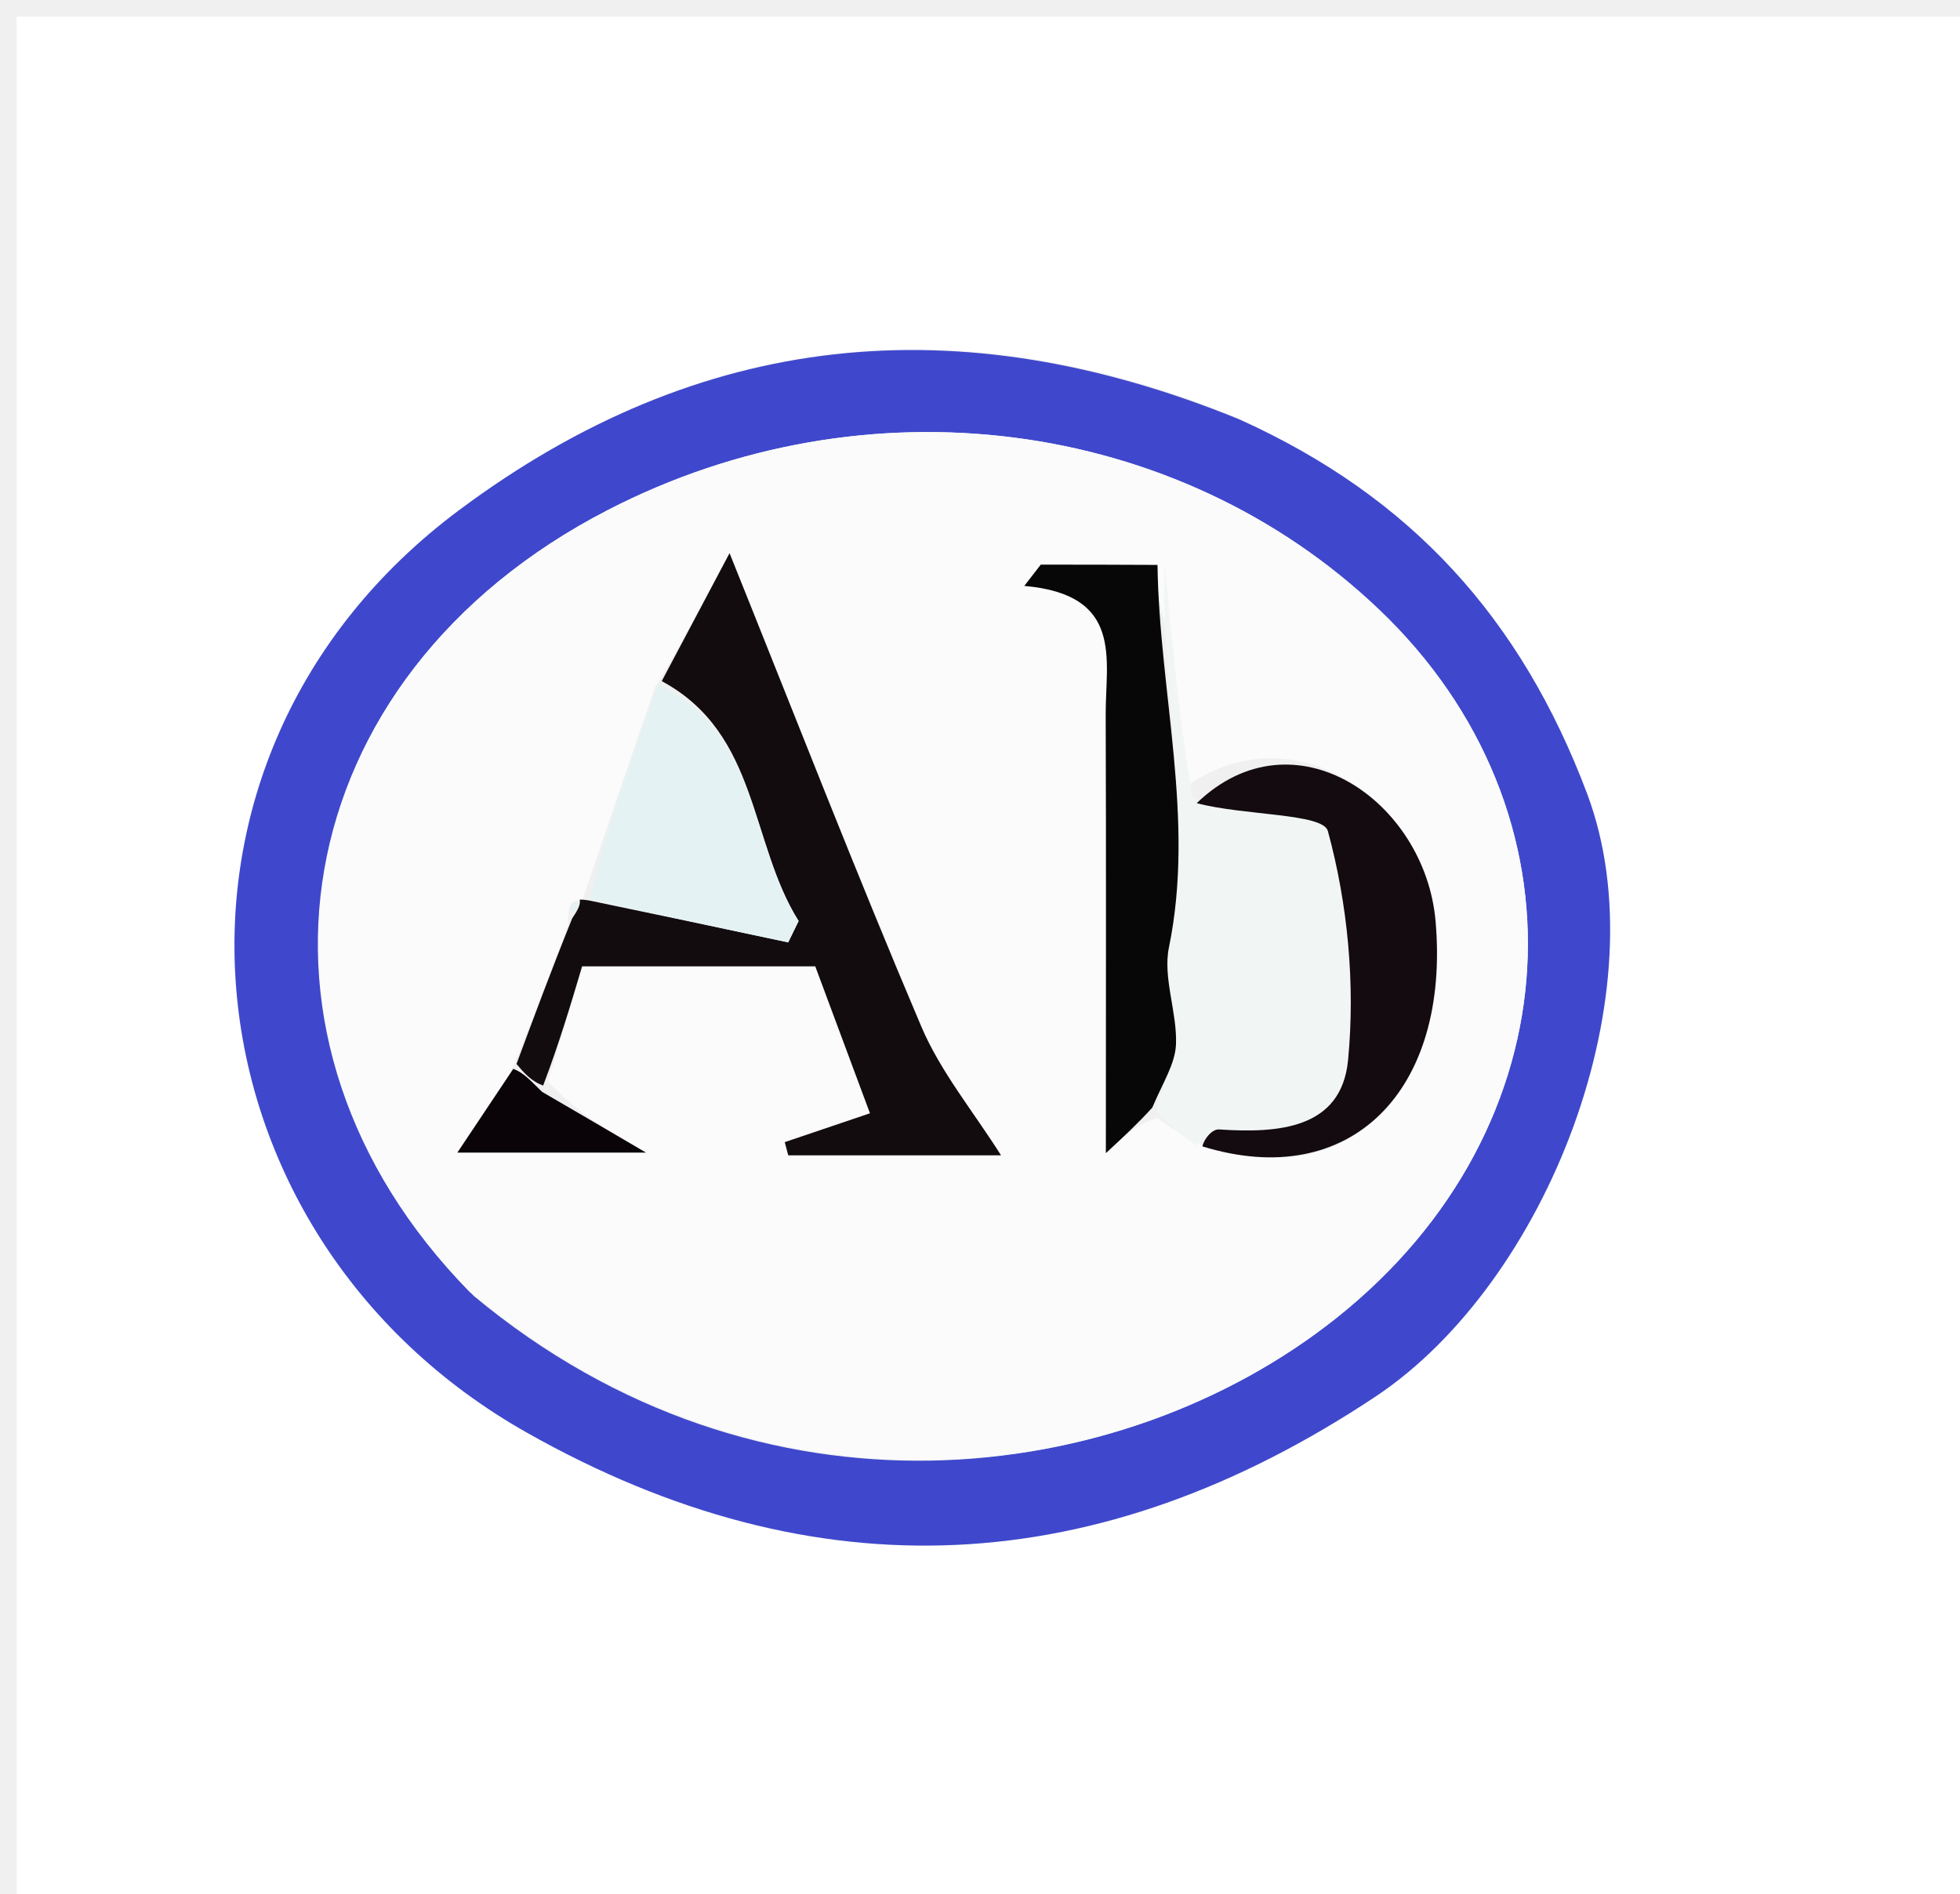
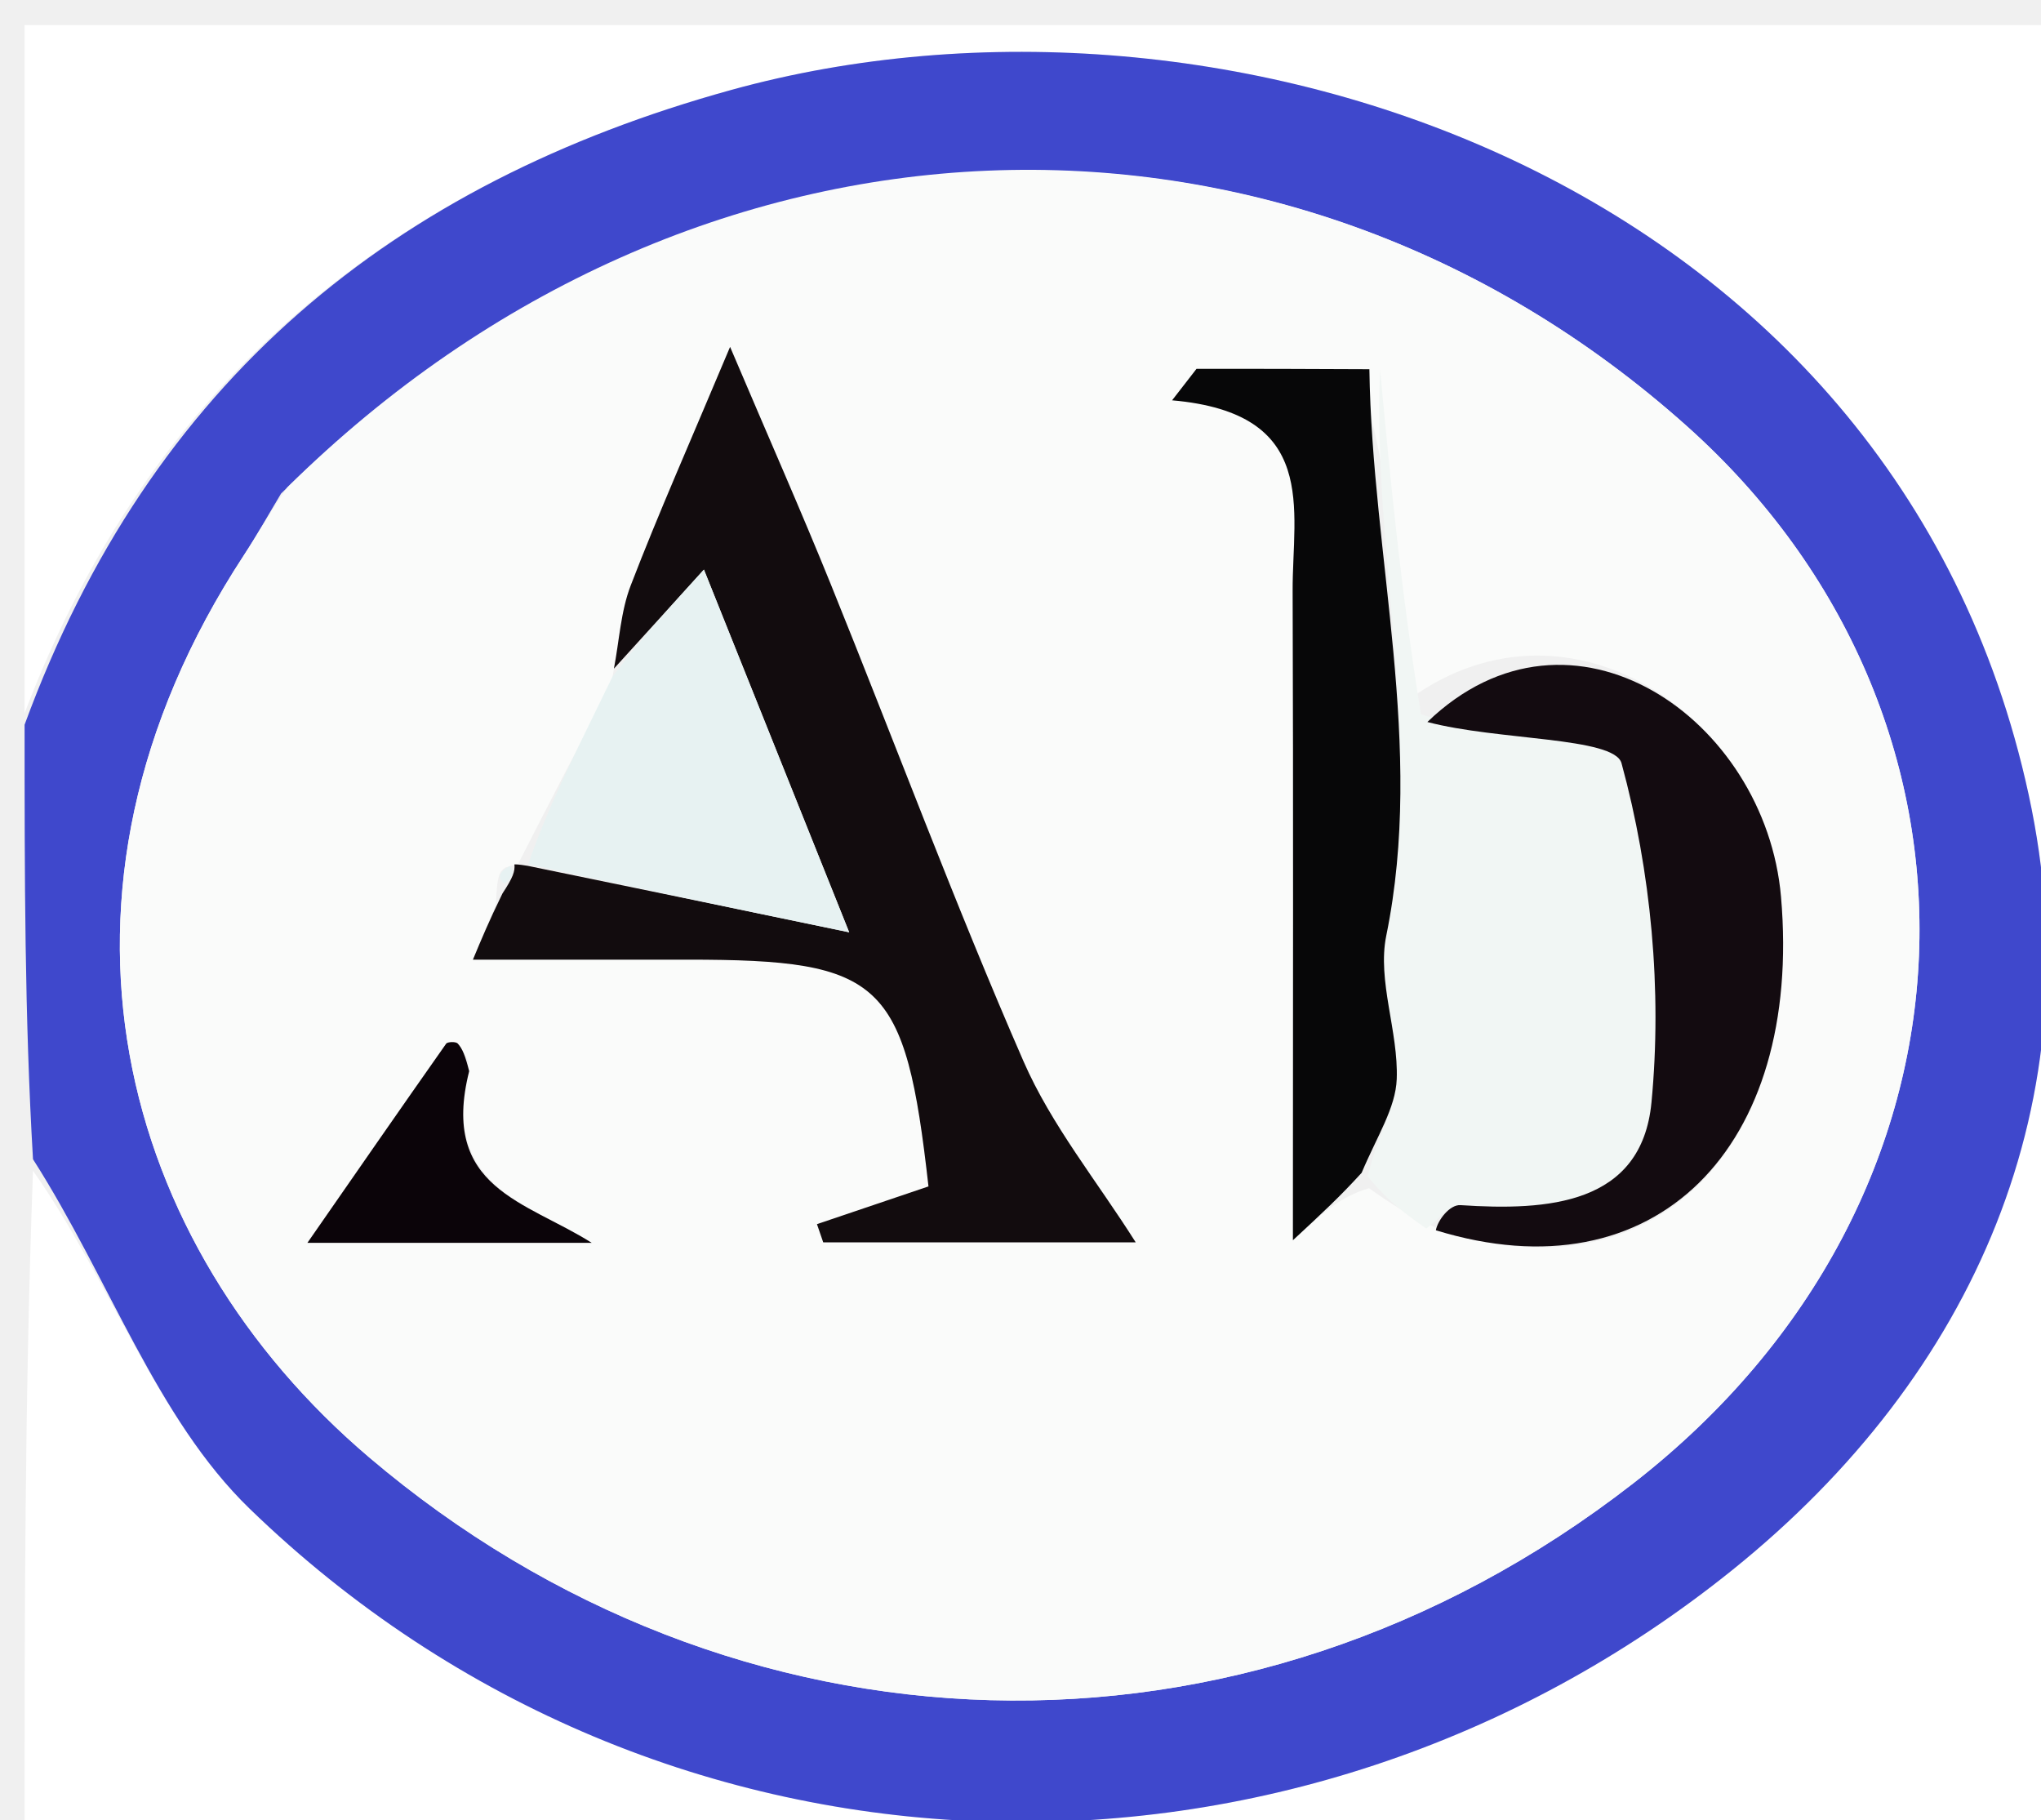
- <svg xmlns="http://www.w3.org/2000/svg" version="1.1" id="Layer_1" x="0px" y="0px" width="100%" viewBox="0 0 118 114" enable-background="new 0 0 118 114" xml:space="preserve">
-   <path fill="#FFFFFF" opacity="1" stroke="none" d=" M79,115   C52.667,115 26.833,115 1,115   C1,77 1,39 1,1   C40.333,1 79.667,1 119,1   C119,39 119,77 119,115   C105.833,115 92.667,115 79,115  M74.265,25.051   C57.685,18.352 42.161,19.89 27.649,30.708   C7.585,45.665 10.563,74.318 31.739,86.268   C49.148,96.093 66.147,95.165 82.812,84.086   C93.132,77.224 100.034,59.658 95.538,47.752   C91.581,37.274 85.002,29.928 74.265,25.051  z" />
-   <path fill="#3F48CC" opacity="1" stroke="none" d=" M74.602,25.245   C85.002,29.928 91.581,37.274 95.538,47.752   C100.034,59.658 93.132,77.224 82.812,84.086   C66.147,95.165 49.148,96.093 31.739,86.268   C10.563,74.318 7.585,45.665 27.649,30.708   C42.161,19.89 57.685,18.352 74.602,25.245  M28.532,78.033   C45.779,92.393 67.502,89.65 80.447,79.362   C94.903,67.872 95.8,48.846 83.002,36.677   C70.821,25.093 52.113,22.7 36.585,30.713   C17.048,40.795 13.397,62.624 28.532,78.033  z" />
-   <path fill="#FAFBFA" opacity="1" stroke="none" d=" M28.27,77.781   C13.397,62.624 17.048,40.795 36.585,30.713   C52.113,22.7 70.821,25.093 83.002,36.677   C95.8,48.846 94.903,67.872 80.447,79.362   C67.502,89.65 45.779,92.393 28.27,77.781  M34.539,54.287   C34.285,54.46 34.224,54.686 34.194,55.704   C33.161,58.49 32.129,61.276 30.704,64.649   C29.489,66.469 28.275,68.288 27.534,69.398   C30.111,69.398 34.109,69.398 38.894,69.398   C36.301,67.877 34.583,66.87 32.99,65.096   C33.684,62.762 34.378,60.428 35.046,58.181   C39.926,58.181 44.37,58.181 49.082,58.181   C50.168,61.099 51.234,63.961 52.376,67.03   C50.304,67.731 48.775,68.249 47.246,68.766   C47.316,69.031 47.386,69.296 47.456,69.561   C51.961,69.561 56.467,69.561 60.266,69.561   C58.617,66.944 56.63,64.545 55.462,61.798   C51.541,52.573 47.912,43.225 43.922,33.305   C42.272,36.42 41.056,38.715 39.441,41.37   C37.998,45.577 36.554,49.785 35.071,54.153   C35.071,54.153 34.905,54.165 34.539,54.287  M72.784,69.094   C81.321,71.77 87.311,65.658 86.427,55.463   C85.801,48.233 77.907,42.716 71.379,47.379   C70.96,42.929 70.541,38.479 69.252,33.997   C67.054,33.997 64.856,33.997 62.658,33.997   C62.327,34.424 61.996,34.85 61.666,35.277   C67.665,35.802 66.556,39.7 66.568,43.016   C66.599,51.643 66.578,60.27 66.578,69.429   C67.776,68.319 68.477,67.669 69.673,67.314   C70.449,67.861 71.224,68.407 72.784,69.094  z" />
-   <path fill="#120C0F" opacity="1" stroke="none" d=" M31.096,64.061   C32.129,61.276 33.161,58.49 34.451,55.287   C34.875,54.664 34.941,54.429 34.905,54.165   C34.905,54.165 35.071,54.153 35.467,54.216   C39.725,55.098 43.589,55.918 47.452,56.739   C47.661,56.311 47.87,55.882 48.079,55.454   C45.12,50.752 45.711,44.167 39.839,41.01   C41.056,38.715 42.272,36.42 43.922,33.305   C47.912,43.225 51.541,52.573 55.462,61.798   C56.63,64.545 58.617,66.944 60.266,69.561   C56.467,69.561 51.961,69.561 47.456,69.561   C47.386,69.296 47.316,69.031 47.246,68.766   C48.775,68.249 50.304,67.731 52.376,67.03   C51.234,63.961 50.168,61.099 49.082,58.181   C44.37,58.181 39.926,58.181 35.046,58.181   C34.378,60.428 33.684,62.762 32.701,65.358   C31.973,65.101 31.534,64.581 31.096,64.061  z" />
-   <path fill="#F1F6F4" opacity="1" stroke="none" d=" M70.122,34.028   C70.541,38.479 70.96,42.929 71.784,48.041   C74.893,49.113 79.649,48.963 79.942,50.032   C81.144,54.435 81.597,59.267 81.159,63.83   C80.758,67.995 76.922,68.237 73.395,68.002   C72.953,67.972 72.465,68.62 71.999,68.954   C71.224,68.407 70.449,67.861 69.62,66.834   C70.002,65.195 70.756,64.047 70.8,62.872   C70.872,60.932 69.999,58.875 70.375,57.042   C71.962,49.322 69.792,41.697 70.122,34.028  z" />
-   <path fill="#070708" opacity="1" stroke="none" d=" M69.687,34.013   C69.792,41.697 71.962,49.322 70.375,57.042   C69.999,58.875 70.872,60.932 70.8,62.872   C70.756,64.047 70.002,65.195 69.373,66.687   C68.477,67.669 67.776,68.319 66.578,69.429   C66.578,60.27 66.599,51.643 66.568,43.016   C66.556,39.7 67.665,35.802 61.666,35.277   C61.996,34.85 62.327,34.424 62.658,33.997   C64.856,33.997 67.054,33.997 69.687,34.013  z" />
-   <path fill="#E5F2F3" opacity="1" stroke="none" d=" M39.64,41.19   C45.711,44.167 45.12,50.752 48.079,55.454   C47.87,55.882 47.661,56.311 47.452,56.739   C43.589,55.918 39.725,55.098 35.486,54.135   C36.554,49.785 37.998,45.577 39.64,41.19  z" />
-   <path fill="#130B10" opacity="1" stroke="none" d=" M72.391,69.024   C72.465,68.62 72.953,67.972 73.395,68.002   C76.922,68.237 80.758,67.995 81.159,63.83   C81.597,59.267 81.144,54.435 79.942,50.032   C79.649,48.963 74.893,49.113 72.046,48.357   C77.907,42.716 85.801,48.233 86.427,55.463   C87.311,65.658 81.321,71.77 72.391,69.024  z" />
-   <path fill="#0A0409" opacity="1" stroke="none" d=" M30.9,64.355   C31.534,64.581 31.973,65.101 32.638,65.741   C34.583,66.87 36.301,67.877 38.894,69.398   C34.109,69.398 30.111,69.398 27.534,69.398   C28.275,68.288 29.489,66.469 30.9,64.355  z" />
-   <path fill="#E5F2F3" opacity="1" stroke="none" d=" M34.722,54.226   C34.941,54.429 34.875,54.664 34.532,54.917   C34.224,54.686 34.285,54.46 34.722,54.226  z" />
+ <svg xmlns="http://www.w3.org/2000/svg" version="1.1" id="Layer_1" x="0px" y="0px" width="100%" viewBox="0 0 83 74" enable-background="new 0 0 83 74" xml:space="preserve">
+   <path fill="#FFFFFF" opacity="1" stroke="none" d=" M1,29   C1,19.68 1,10.361 1,1.021   C28.612,1.021 56.224,1.021 83.918,1.021   C83.918,25.575 83.918,50.151 83.918,74.863   C56.334,74.863 28.667,74.863 1,74.863   C1,65.911 1,56.924 1.342,47.604   C4.457,52.015 6.352,57.665 10.154,61.347   C26.951,77.614 52.66,78.165 70.469,63.821   C80.296,55.905 85.192,44.754 82.5,32.32   C77.08,7.289 49.711,-1.859 29.741,3.656   C15.992,7.454 6.127,15.501 1,29  z" />
+   <path fill="#3F48CC" opacity="1" stroke="none" d=" M1,29.468   C6.127,15.501 15.992,7.454 29.741,3.656   C49.711,-1.859 77.08,7.289 82.5,32.32   C85.192,44.754 80.296,55.905 70.469,63.821   C52.66,78.165 26.951,77.614 10.154,61.347   C6.352,57.665 4.457,52.015 1.342,47.135   C1,41.312 1,35.624 1,29.468  M11.43,20.069   C10.927,20.906 10.451,21.762 9.916,22.579   C0.853,36.42 4.892,50.658 15.012,59.257   C29.764,71.792 50.494,72.7 66.421,60.312   C81.363,48.691 81.722,29.072 68.621,17.347   C52.14,2.596 28.171,3.525 11.43,20.069  z" />
+   <path fill="#FAFBFA" opacity="1" stroke="none" d=" M11.691,19.81   C28.171,3.525 52.14,2.596 68.621,17.347   C81.722,29.072 81.363,48.691 66.421,60.312   C50.494,72.7 29.764,71.792 15.012,59.257   C4.892,50.658 0.853,36.42 9.916,22.579   C10.451,21.762 10.927,20.906 11.691,19.81  M20.541,35.281   C20.28,35.459 20.212,35.694 20.167,36.777   C19.877,37.473 19.586,38.169 19.232,39.02   C22.327,39.02 25.148,39.02 27.969,39.02   C35.904,39.02 36.814,39.863 37.758,48.241   C36.264,48.747 34.743,49.261 33.223,49.775   C33.308,50.022 33.393,50.269 33.478,50.516   C37.989,50.516 42.5,50.516 46.186,50.516   C44.621,48.037 42.756,45.753 41.621,43.151   C38.835,36.769 36.406,30.232 33.792,23.774   C32.592,20.807 31.295,17.88 29.69,14.105   C28.046,18.017 26.774,20.883 25.649,23.806   C25.242,24.864 25.184,26.057 24.855,27.823   C23.604,30.214 22.354,32.605 21.066,35.137   C21.066,35.137 20.92,35.147 20.541,35.281  M57.379,28.379   C56.96,23.929 56.542,19.479 55.253,14.997   C53.055,14.997 50.856,14.997 48.658,14.997   C48.327,15.423 47.996,15.85 47.665,16.277   C53.664,16.803 52.556,20.7 52.567,24.016   C52.598,32.643 52.578,41.27 52.578,50.429   C53.776,49.319 54.478,48.669 55.674,48.314   C56.449,48.861 57.224,49.408 58.782,50.094   C67.32,52.771 73.31,46.659 72.427,36.464   C71.801,29.229 63.903,23.717 57.379,28.379  M19.059,43.157   C18.915,42.909 18.802,42.634 18.613,42.429   C18.539,42.348 18.2,42.357 18.143,42.438   C16.27,45.1 14.417,47.776 12.502,50.534   C16.099,50.534 20.08,50.534 24.061,50.534   C21.396,48.843 17.878,48.321 19.059,43.157  z" />
+   <path fill="#120C0E" opacity="1" stroke="none" d=" M24.966,27.188   C25.184,26.057 25.242,24.864 25.649,23.806   C26.774,20.883 28.046,18.017 29.69,14.105   C31.295,17.88 32.592,20.807 33.792,23.774   C36.406,30.232 38.835,36.769 41.621,43.151   C42.756,45.753 44.621,48.037 46.186,50.516   C42.5,50.516 37.989,50.516 33.478,50.516   C33.393,50.269 33.308,50.022 33.223,49.775   C34.743,49.261 36.264,48.747 37.758,48.241   C36.814,39.863 35.904,39.02 27.969,39.02   C25.148,39.02 22.327,39.02 19.232,39.02   C19.586,38.169 19.877,37.473 20.434,36.328   C20.873,35.665 20.946,35.421 20.92,35.147   C20.92,35.147 21.066,35.137 21.462,35.206   C25.73,36.079 29.601,36.883 34.533,37.908   C32.19,32.058 30.432,27.669 28.626,23.16   C27.276,24.647 26.121,25.917 24.966,27.188  z" />
+   <path fill="#F1F6F4" opacity="1" stroke="none" d=" M57.999,49.954   C57.224,49.408 56.449,48.861 55.62,47.835   C56.001,46.196 56.757,45.049 56.8,43.875   C56.872,41.936 56,39.88 56.374,38.047   C57.952,30.326 55.797,22.698 56.123,15.029   C56.542,19.479 56.96,23.929 57.784,29.041   C60.893,30.113 65.649,29.963 65.941,31.032   C67.144,35.435 67.597,40.267 67.159,44.83   C66.758,48.996 62.922,49.237 59.394,49.002   C58.953,48.973 58.465,49.62 57.999,49.954  z" />
+   <path fill="#070708" opacity="1" stroke="none" d=" M55.688,15.013   C55.797,22.698 57.952,30.326 56.374,38.047   C56,39.88 56.872,41.936 56.8,43.875   C56.757,45.049 56.001,46.196 55.373,47.687   C54.478,48.669 53.776,49.319 52.578,50.429   C52.578,41.27 52.598,32.643 52.567,24.016   C52.556,20.7 53.664,16.803 47.665,16.277   C47.996,15.85 48.327,15.423 48.658,14.997   C50.856,14.997 53.055,14.997 55.688,15.013  z" />
+   <path fill="#130B10" opacity="1" stroke="none" d=" M58.391,50.024   C58.465,49.62 58.953,48.973 59.394,49.002   C62.922,49.237 66.758,48.996 67.159,44.83   C67.597,40.267 67.144,35.435 65.941,31.032   C65.649,29.963 60.893,30.113 58.046,29.357   C63.903,23.717 71.801,29.229 72.427,36.464   C73.31,46.659 67.32,52.771 58.391,50.024  z" />
+   <path fill="#E7F2F2" opacity="1" stroke="none" d=" M24.911,27.506   C26.121,25.917 27.276,24.647 28.626,23.16   C30.432,27.669 32.19,32.058 34.533,37.908   C29.601,36.883 25.73,36.079 21.48,35.135   C22.354,32.605 23.604,30.214 24.911,27.506  z" />
+   <path fill="#0B0409" opacity="1" stroke="none" d=" M19.08,43.554   C17.878,48.321 21.396,48.843 24.061,50.534   C20.08,50.534 16.099,50.534 12.502,50.534   C14.417,47.776 16.27,45.1 18.143,42.438   C18.2,42.357 18.539,42.348 18.613,42.429   C18.802,42.634 18.915,42.909 19.08,43.554  z" />
+   <path fill="#E7F2F2" opacity="1" stroke="none" d=" M20.731,35.214   C20.946,35.421 20.873,35.665 20.519,35.932   C20.212,35.694 20.28,35.459 20.731,35.214  z" />
</svg>
